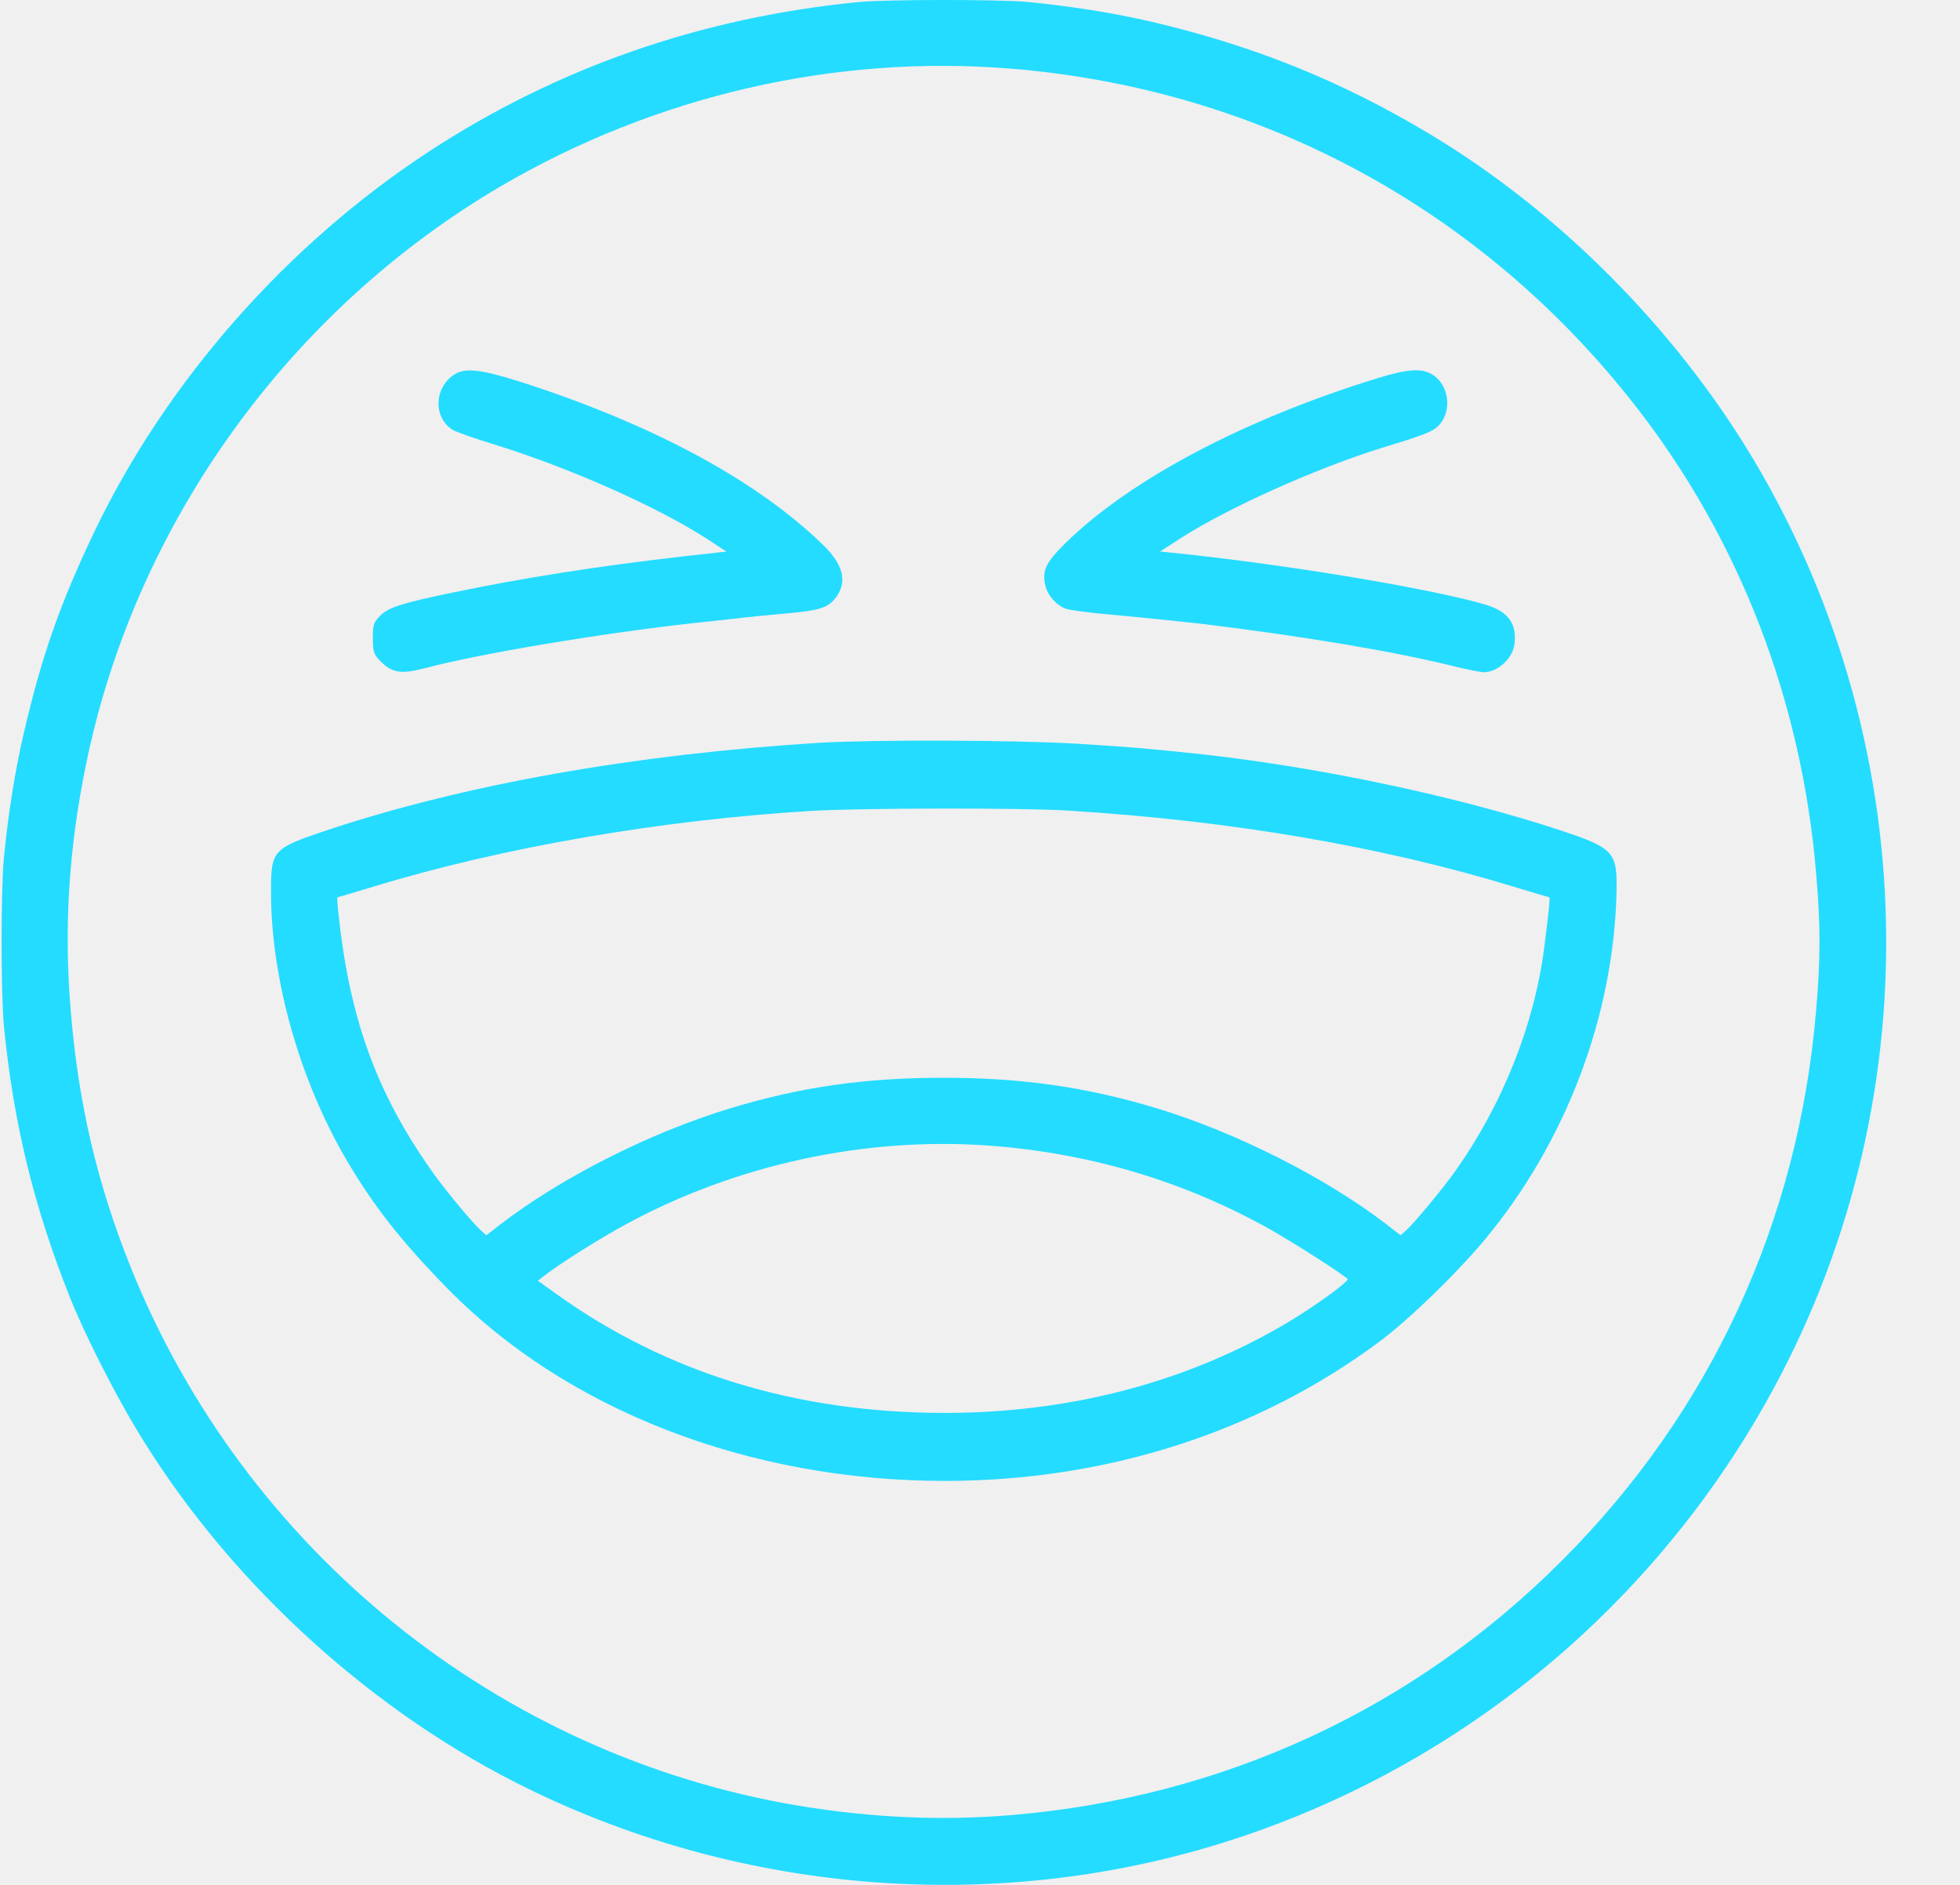
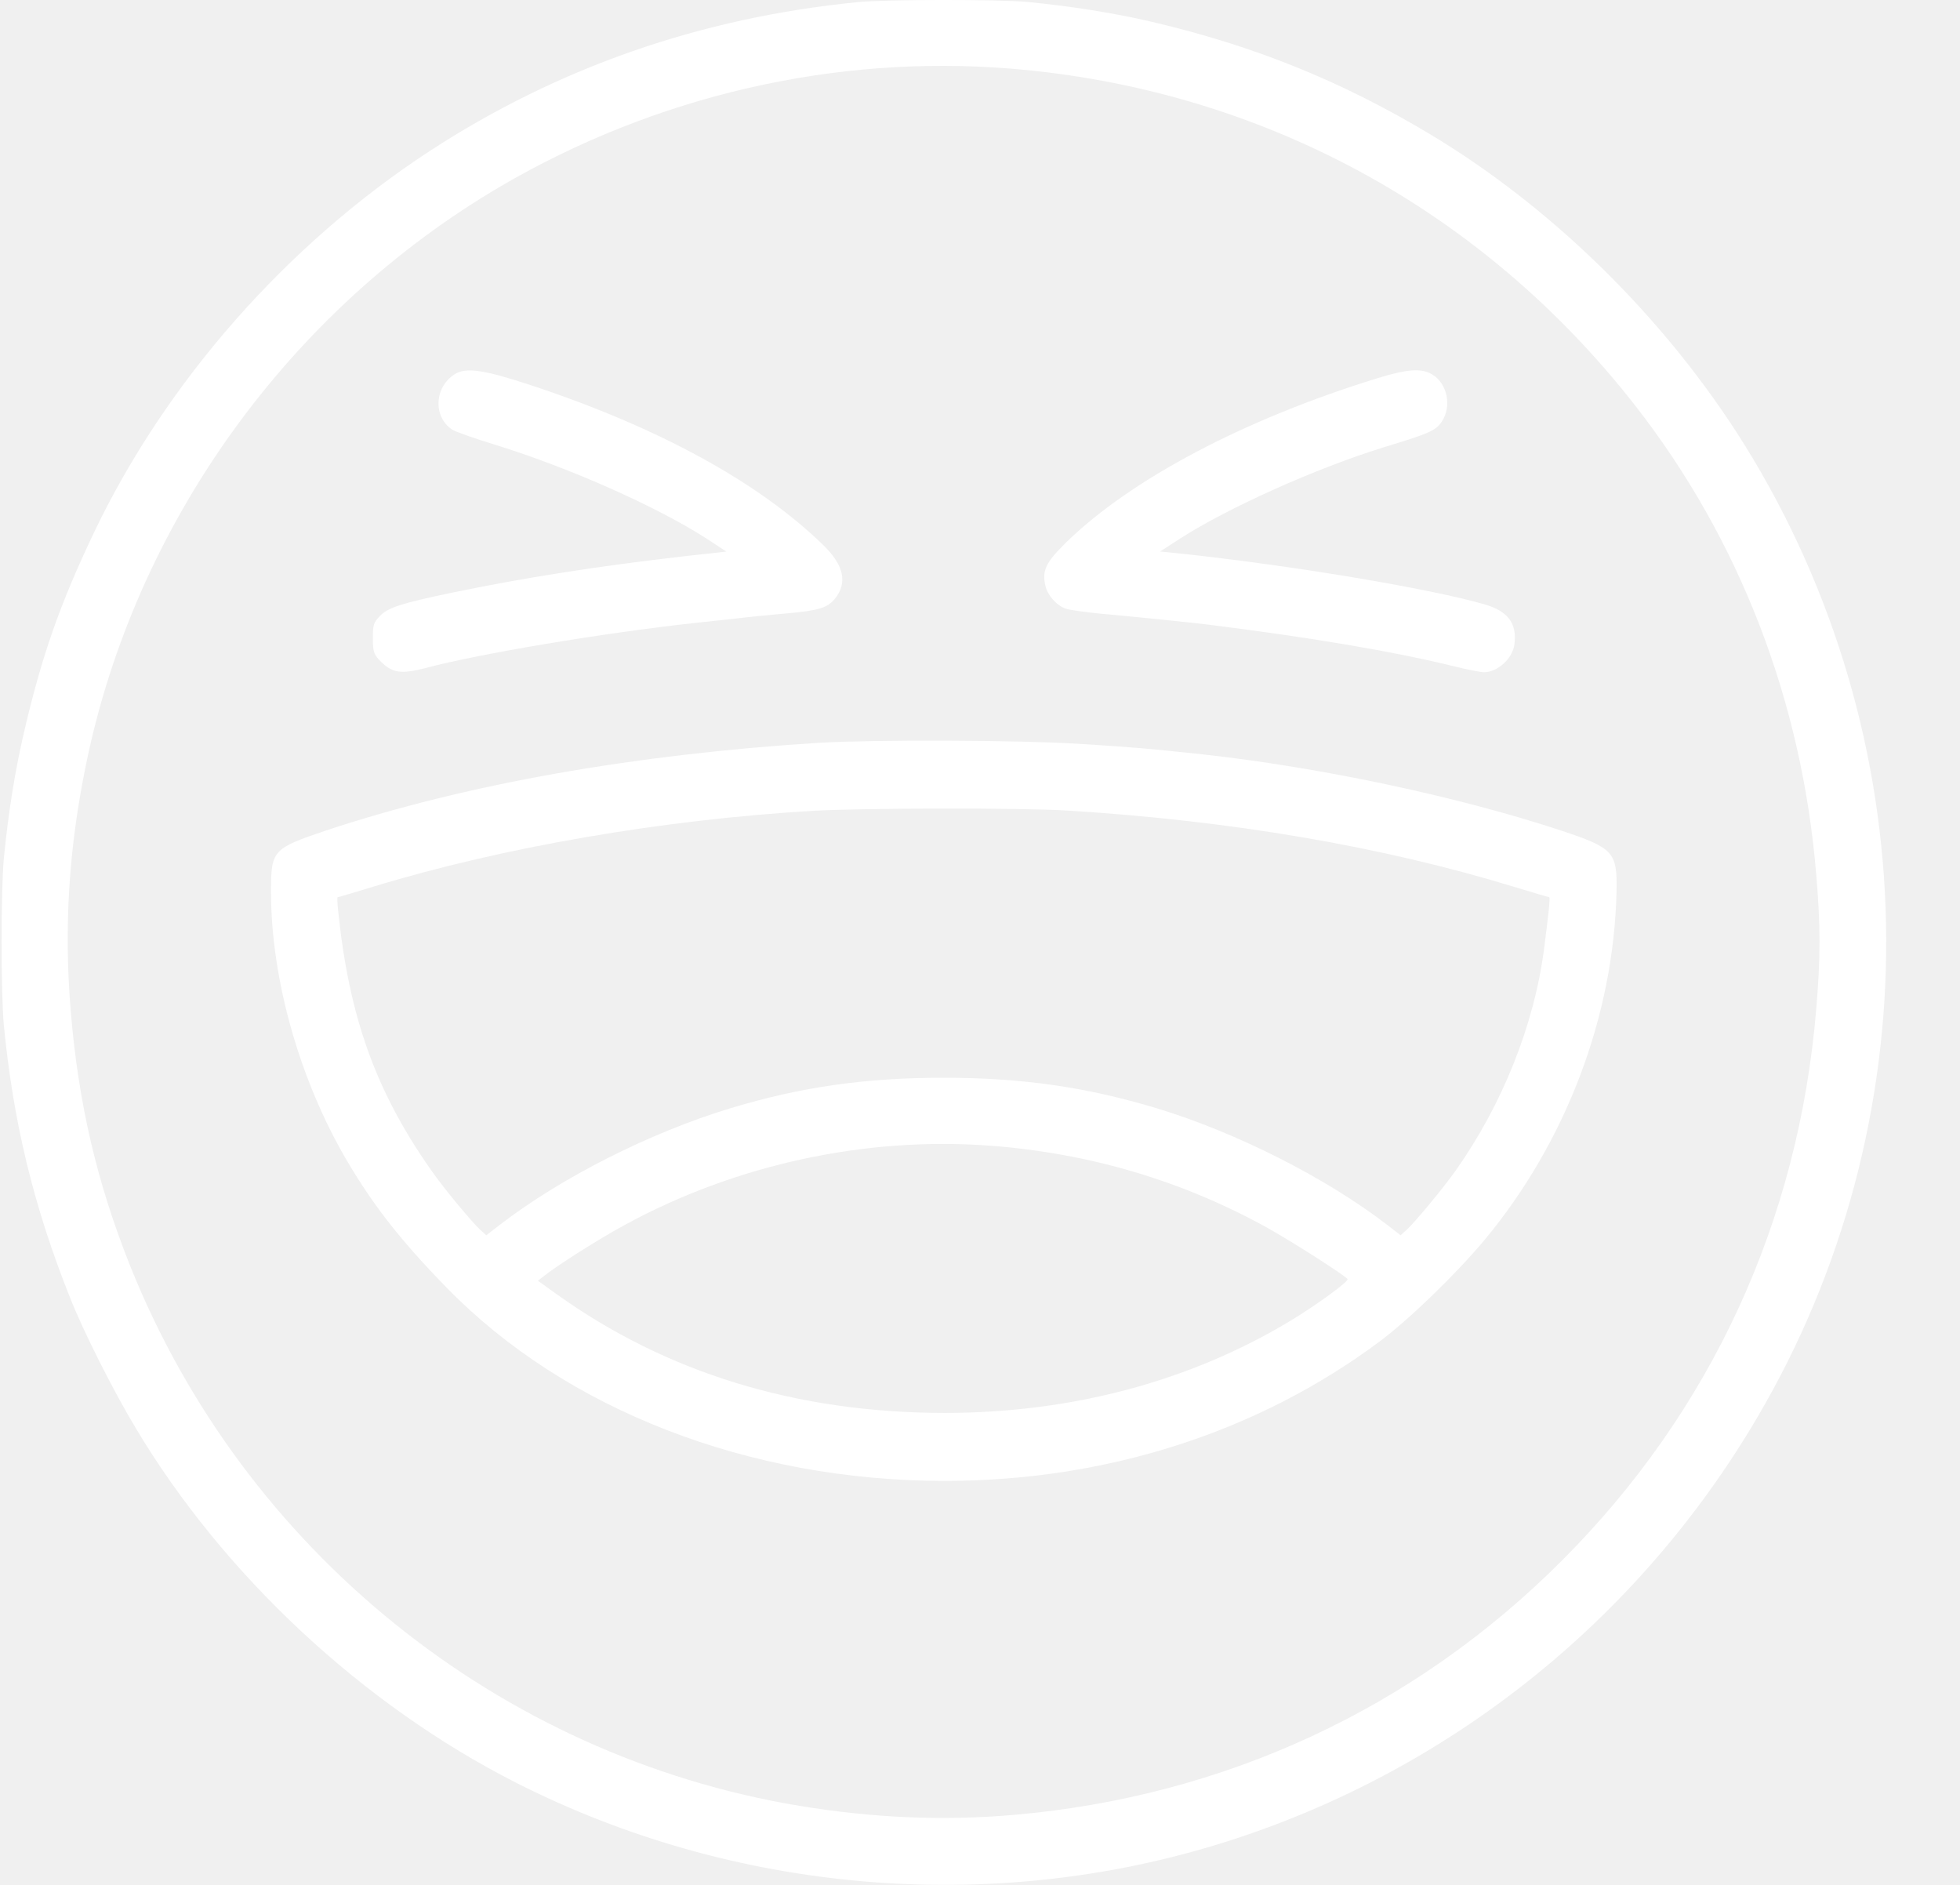
<svg xmlns="http://www.w3.org/2000/svg" width="26" height="25" viewBox="0 0 26 25" fill="none">
  <g id="Iconos">
-     <path id="Vector" d="M11.38 0.028C9.298 0.234 7.405 0.893 5.702 2.002C3.806 3.24 2.202 5.062 1.245 7.067C0.794 8.015 0.552 8.702 0.312 9.74C0.197 10.238 0.11 10.785 0.051 11.385C0.011 11.823 0.011 13.16 0.051 13.598C0.176 14.885 0.446 15.998 0.925 17.201C1.102 17.652 1.5 18.442 1.801 18.942C2.967 20.892 4.807 22.608 6.842 23.643C9.73 25.11 13.13 25.402 16.2 24.448C19.184 23.521 21.717 21.51 23.308 18.805C25.611 14.898 25.59 9.995 23.256 6.087C22.221 4.356 20.67 2.798 18.963 1.776C17.785 1.07 16.626 0.604 15.265 0.286C14.768 0.171 14.221 0.084 13.621 0.025C13.235 -0.009 11.756 -0.009 11.38 0.028ZM13.416 0.911C16.716 1.182 19.66 2.773 21.698 5.388C23.075 7.154 23.902 9.296 24.092 11.59C24.151 12.277 24.151 12.706 24.092 13.393C23.858 16.203 22.693 18.725 20.719 20.699C18.755 22.667 16.232 23.832 13.444 24.072C12.505 24.153 11.579 24.112 10.6 23.951C6.618 23.288 3.237 20.562 1.727 16.791C1.285 15.684 1.037 14.624 0.937 13.393C0.847 12.299 0.912 11.251 1.142 10.135C1.792 6.958 3.824 4.126 6.64 2.472C8.695 1.269 11.078 0.719 13.416 0.911Z" fill="#24DCFF" />
-     <path id="Vector_2" d="M6.034 4.962C5.76 5.133 5.742 5.531 6 5.699C6.037 5.724 6.298 5.817 6.575 5.901C7.566 6.209 8.713 6.719 9.375 7.145L9.636 7.316L9.049 7.381C7.939 7.509 6.957 7.661 5.987 7.863C5.328 8 5.145 8.059 5.039 8.171C4.955 8.258 4.946 8.289 4.946 8.466C4.946 8.634 4.959 8.674 5.024 8.746C5.195 8.929 5.307 8.948 5.655 8.858C6.357 8.671 7.986 8.398 9.204 8.264C9.375 8.245 9.633 8.217 9.779 8.202C9.925 8.183 10.217 8.155 10.432 8.136C10.861 8.099 10.979 8.062 11.078 7.938C11.246 7.726 11.193 7.493 10.917 7.226C10.062 6.396 8.744 5.674 7.06 5.115C6.419 4.903 6.183 4.869 6.034 4.962Z" fill="#24DCFF" />
-     <path id="Vector_3" d="M18.28 5.014C16.508 5.559 14.998 6.357 14.137 7.2C13.873 7.461 13.823 7.564 13.866 7.763C13.894 7.896 14.019 8.033 14.14 8.074C14.196 8.092 14.401 8.12 14.597 8.139C15.013 8.176 15.8 8.257 15.98 8.279C17.363 8.45 18.5 8.642 19.302 8.841C19.47 8.882 19.644 8.916 19.684 8.916C19.865 8.916 20.064 8.736 20.089 8.549C20.126 8.269 20.005 8.108 19.7 8.018C18.976 7.806 17.093 7.492 15.607 7.337L15.389 7.315L15.653 7.144C16.291 6.734 17.456 6.211 18.357 5.932C18.973 5.745 19.044 5.711 19.125 5.593C19.262 5.391 19.2 5.089 19.001 4.968C18.858 4.881 18.677 4.893 18.28 5.014Z" fill="#24DCFF" />
-     <path id="Vector_4" d="M10.868 9.852C8.416 10.005 6.169 10.403 4.326 11.015C3.617 11.254 3.595 11.276 3.595 11.826C3.595 12.986 3.974 14.329 4.608 15.405C4.966 16.008 5.323 16.462 5.929 17.083C7.508 18.7 9.936 19.642 12.531 19.642C14.678 19.642 16.689 18.995 18.302 17.792C18.7 17.494 19.309 16.903 19.688 16.452C20.773 15.15 21.407 13.477 21.444 11.823C21.454 11.301 21.407 11.248 20.705 11.015C19.35 10.567 17.525 10.179 15.95 10.005C15.247 9.93 15.042 9.911 14.299 9.865C13.485 9.815 11.598 9.809 10.868 9.852ZM14.162 10.751C16.326 10.884 18.33 11.226 20.08 11.761C20.335 11.839 20.549 11.901 20.552 11.901C20.565 11.901 20.54 12.147 20.484 12.573C20.354 13.589 19.931 14.646 19.312 15.523C19.145 15.759 18.784 16.194 18.66 16.312L18.579 16.384L18.399 16.244C17.581 15.616 16.397 15.019 15.343 14.699C14.402 14.416 13.553 14.295 12.515 14.295C11.477 14.295 10.626 14.416 9.69 14.699C8.624 15.022 7.449 15.616 6.632 16.244L6.451 16.384L6.371 16.312C6.243 16.191 5.883 15.756 5.721 15.523C4.981 14.472 4.627 13.477 4.484 12.063C4.475 11.976 4.472 11.901 4.478 11.901C4.481 11.901 4.695 11.839 4.95 11.761C6.66 11.239 8.779 10.872 10.79 10.754C11.427 10.717 13.569 10.713 14.162 10.751ZM13.137 15.196C14.458 15.296 15.691 15.663 16.817 16.288C17.146 16.471 17.845 16.919 17.876 16.965C17.895 16.996 17.457 17.314 17.112 17.522C15.778 18.324 14.212 18.74 12.534 18.74C10.569 18.74 8.838 18.209 7.378 17.161L7.135 16.987L7.207 16.931C7.393 16.782 7.928 16.443 8.282 16.25C9.755 15.445 11.483 15.072 13.137 15.196Z" fill="#24DCFF" />
+     <path id="Vector" d="M11.38 0.028C9.298 0.234 7.405 0.893 5.702 2.002C3.806 3.24 2.202 5.062 1.245 7.067C0.794 8.015 0.552 8.702 0.312 9.74C0.197 10.238 0.11 10.785 0.051 11.385C0.011 11.823 0.011 13.16 0.051 13.598C0.176 14.885 0.446 15.998 0.925 17.201C1.102 17.652 1.5 18.442 1.801 18.942C2.967 20.892 4.807 22.608 6.842 23.643C9.73 25.11 13.13 25.402 16.2 24.448C19.184 23.521 21.717 21.51 23.308 18.805C25.611 14.898 25.59 9.995 23.256 6.087C22.221 4.356 20.67 2.798 18.963 1.776C17.785 1.07 16.626 0.604 15.265 0.286C14.768 0.171 14.221 0.084 13.621 0.025C13.235 -0.009 11.756 -0.009 11.38 0.028ZM13.416 0.911C16.716 1.182 19.66 2.773 21.698 5.388C23.075 7.154 23.902 9.296 24.092 11.59C24.151 12.277 24.151 12.706 24.092 13.393C23.858 16.203 22.693 18.725 20.719 20.699C18.755 22.667 16.232 23.832 13.444 24.072C12.505 24.153 11.579 24.112 10.6 23.951C6.618 23.288 3.237 20.562 1.727 16.791C1.285 15.684 1.037 14.624 0.937 13.393C0.847 12.299 0.912 11.251 1.142 10.135C1.792 6.958 3.824 4.126 6.64 2.472C8.695 1.269 11.078 0.719 13.416 0.911Z" fill="#FFF" />
+     <path id="Vector_2" d="M6.034 4.962C5.76 5.133 5.742 5.531 6 5.699C6.037 5.724 6.298 5.817 6.575 5.901C7.566 6.209 8.713 6.719 9.375 7.145L9.636 7.316L9.049 7.381C7.939 7.509 6.957 7.661 5.987 7.863C5.328 8 5.145 8.059 5.039 8.171C4.955 8.258 4.946 8.289 4.946 8.466C4.946 8.634 4.959 8.674 5.024 8.746C5.195 8.929 5.307 8.948 5.655 8.858C6.357 8.671 7.986 8.398 9.204 8.264C9.375 8.245 9.633 8.217 9.779 8.202C9.925 8.183 10.217 8.155 10.432 8.136C10.861 8.099 10.979 8.062 11.078 7.938C11.246 7.726 11.193 7.493 10.917 7.226C10.062 6.396 8.744 5.674 7.06 5.115C6.419 4.903 6.183 4.869 6.034 4.962Z" fill="#FFF" />
+     <path id="Vector_3" d="M18.28 5.014C16.508 5.559 14.998 6.357 14.137 7.2C13.873 7.461 13.823 7.564 13.866 7.763C13.894 7.896 14.019 8.033 14.14 8.074C14.196 8.092 14.401 8.12 14.597 8.139C15.013 8.176 15.8 8.257 15.98 8.279C17.363 8.45 18.5 8.642 19.302 8.841C19.47 8.882 19.644 8.916 19.684 8.916C19.865 8.916 20.064 8.736 20.089 8.549C20.126 8.269 20.005 8.108 19.7 8.018C18.976 7.806 17.093 7.492 15.607 7.337L15.389 7.315L15.653 7.144C16.291 6.734 17.456 6.211 18.357 5.932C18.973 5.745 19.044 5.711 19.125 5.593C19.262 5.391 19.2 5.089 19.001 4.968C18.858 4.881 18.677 4.893 18.28 5.014Z" fill="#FFF" />
+     <path id="Vector_4" d="M10.868 9.852C8.416 10.005 6.169 10.403 4.326 11.015C3.617 11.254 3.595 11.276 3.595 11.826C3.595 12.986 3.974 14.329 4.608 15.405C4.966 16.008 5.323 16.462 5.929 17.083C7.508 18.7 9.936 19.642 12.531 19.642C14.678 19.642 16.689 18.995 18.302 17.792C18.7 17.494 19.309 16.903 19.688 16.452C20.773 15.15 21.407 13.477 21.444 11.823C21.454 11.301 21.407 11.248 20.705 11.015C19.35 10.567 17.525 10.179 15.95 10.005C15.247 9.93 15.042 9.911 14.299 9.865C13.485 9.815 11.598 9.809 10.868 9.852ZM14.162 10.751C16.326 10.884 18.33 11.226 20.08 11.761C20.335 11.839 20.549 11.901 20.552 11.901C20.565 11.901 20.54 12.147 20.484 12.573C20.354 13.589 19.931 14.646 19.312 15.523C19.145 15.759 18.784 16.194 18.66 16.312L18.579 16.384L18.399 16.244C17.581 15.616 16.397 15.019 15.343 14.699C14.402 14.416 13.553 14.295 12.515 14.295C11.477 14.295 10.626 14.416 9.69 14.699C8.624 15.022 7.449 15.616 6.632 16.244L6.451 16.384L6.371 16.312C6.243 16.191 5.883 15.756 5.721 15.523C4.981 14.472 4.627 13.477 4.484 12.063C4.475 11.976 4.472 11.901 4.478 11.901C4.481 11.901 4.695 11.839 4.95 11.761C6.66 11.239 8.779 10.872 10.79 10.754C11.427 10.717 13.569 10.713 14.162 10.751ZM13.137 15.196C14.458 15.296 15.691 15.663 16.817 16.288C17.146 16.471 17.845 16.919 17.876 16.965C17.895 16.996 17.457 17.314 17.112 17.522C15.778 18.324 14.212 18.74 12.534 18.74C10.569 18.74 8.838 18.209 7.378 17.161L7.135 16.987L7.207 16.931C7.393 16.782 7.928 16.443 8.282 16.25C9.755 15.445 11.483 15.072 13.137 15.196Z" fill="#FFF" />
  </g>
</svg>
